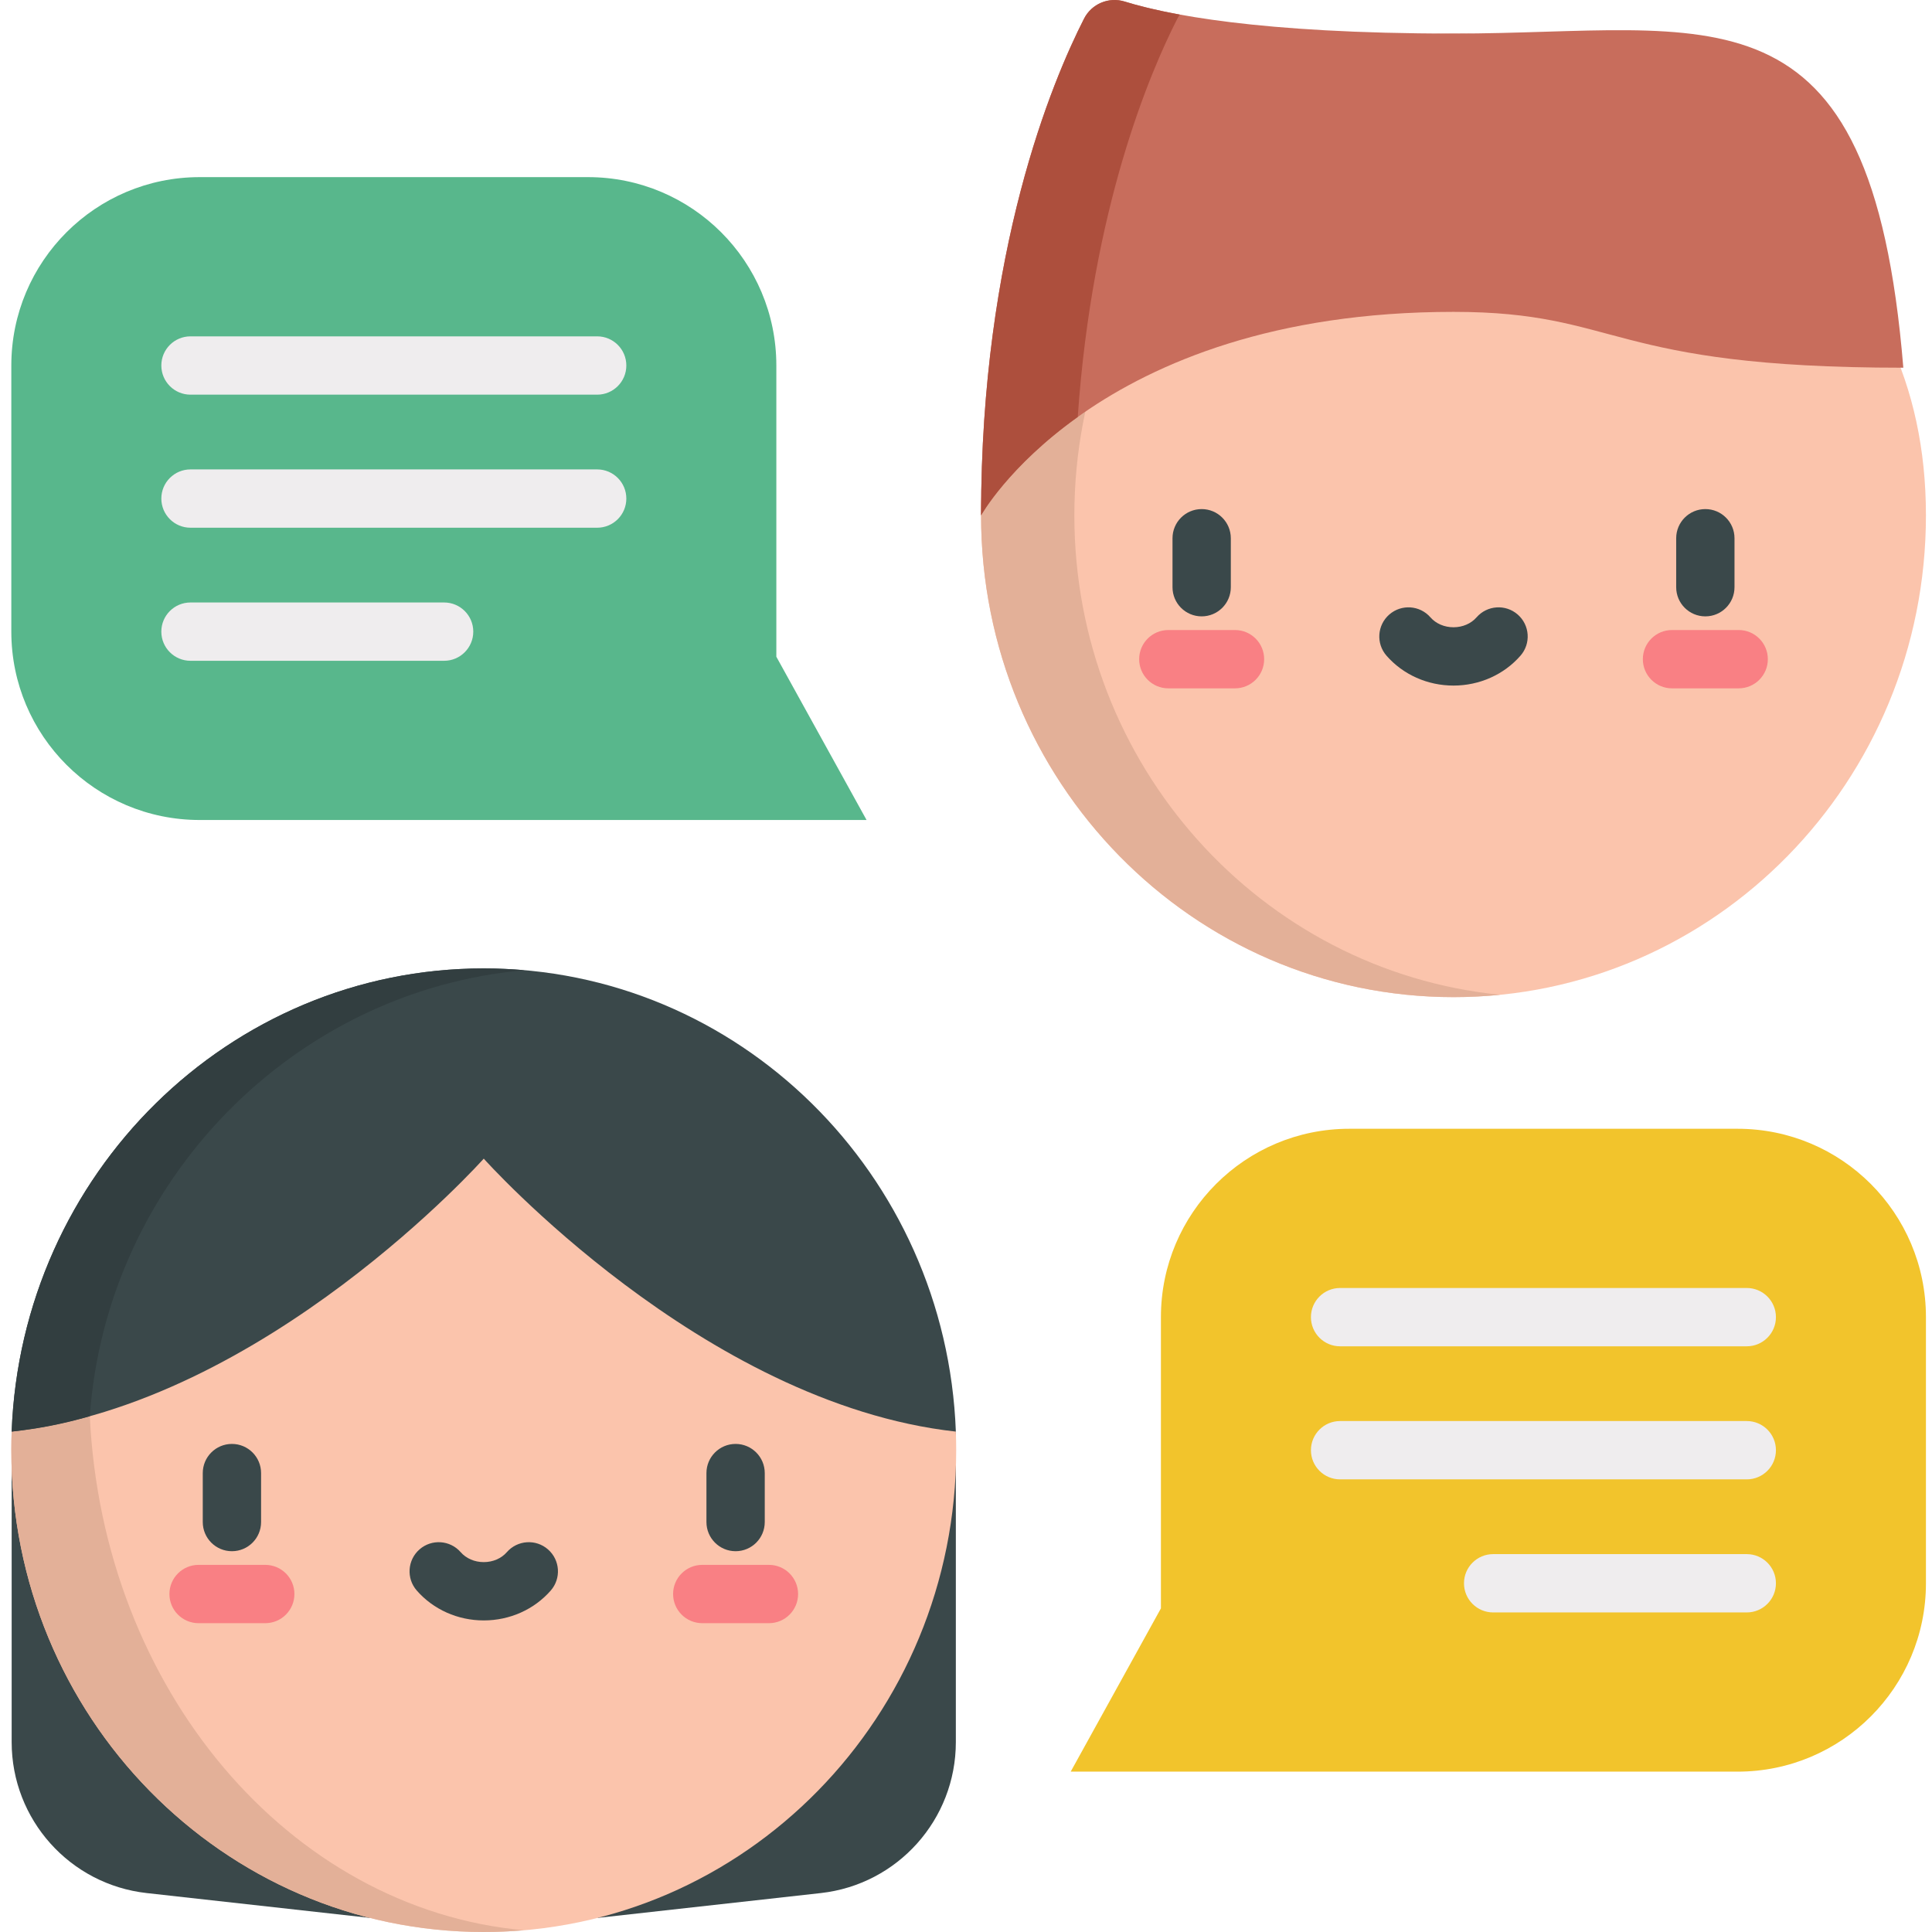
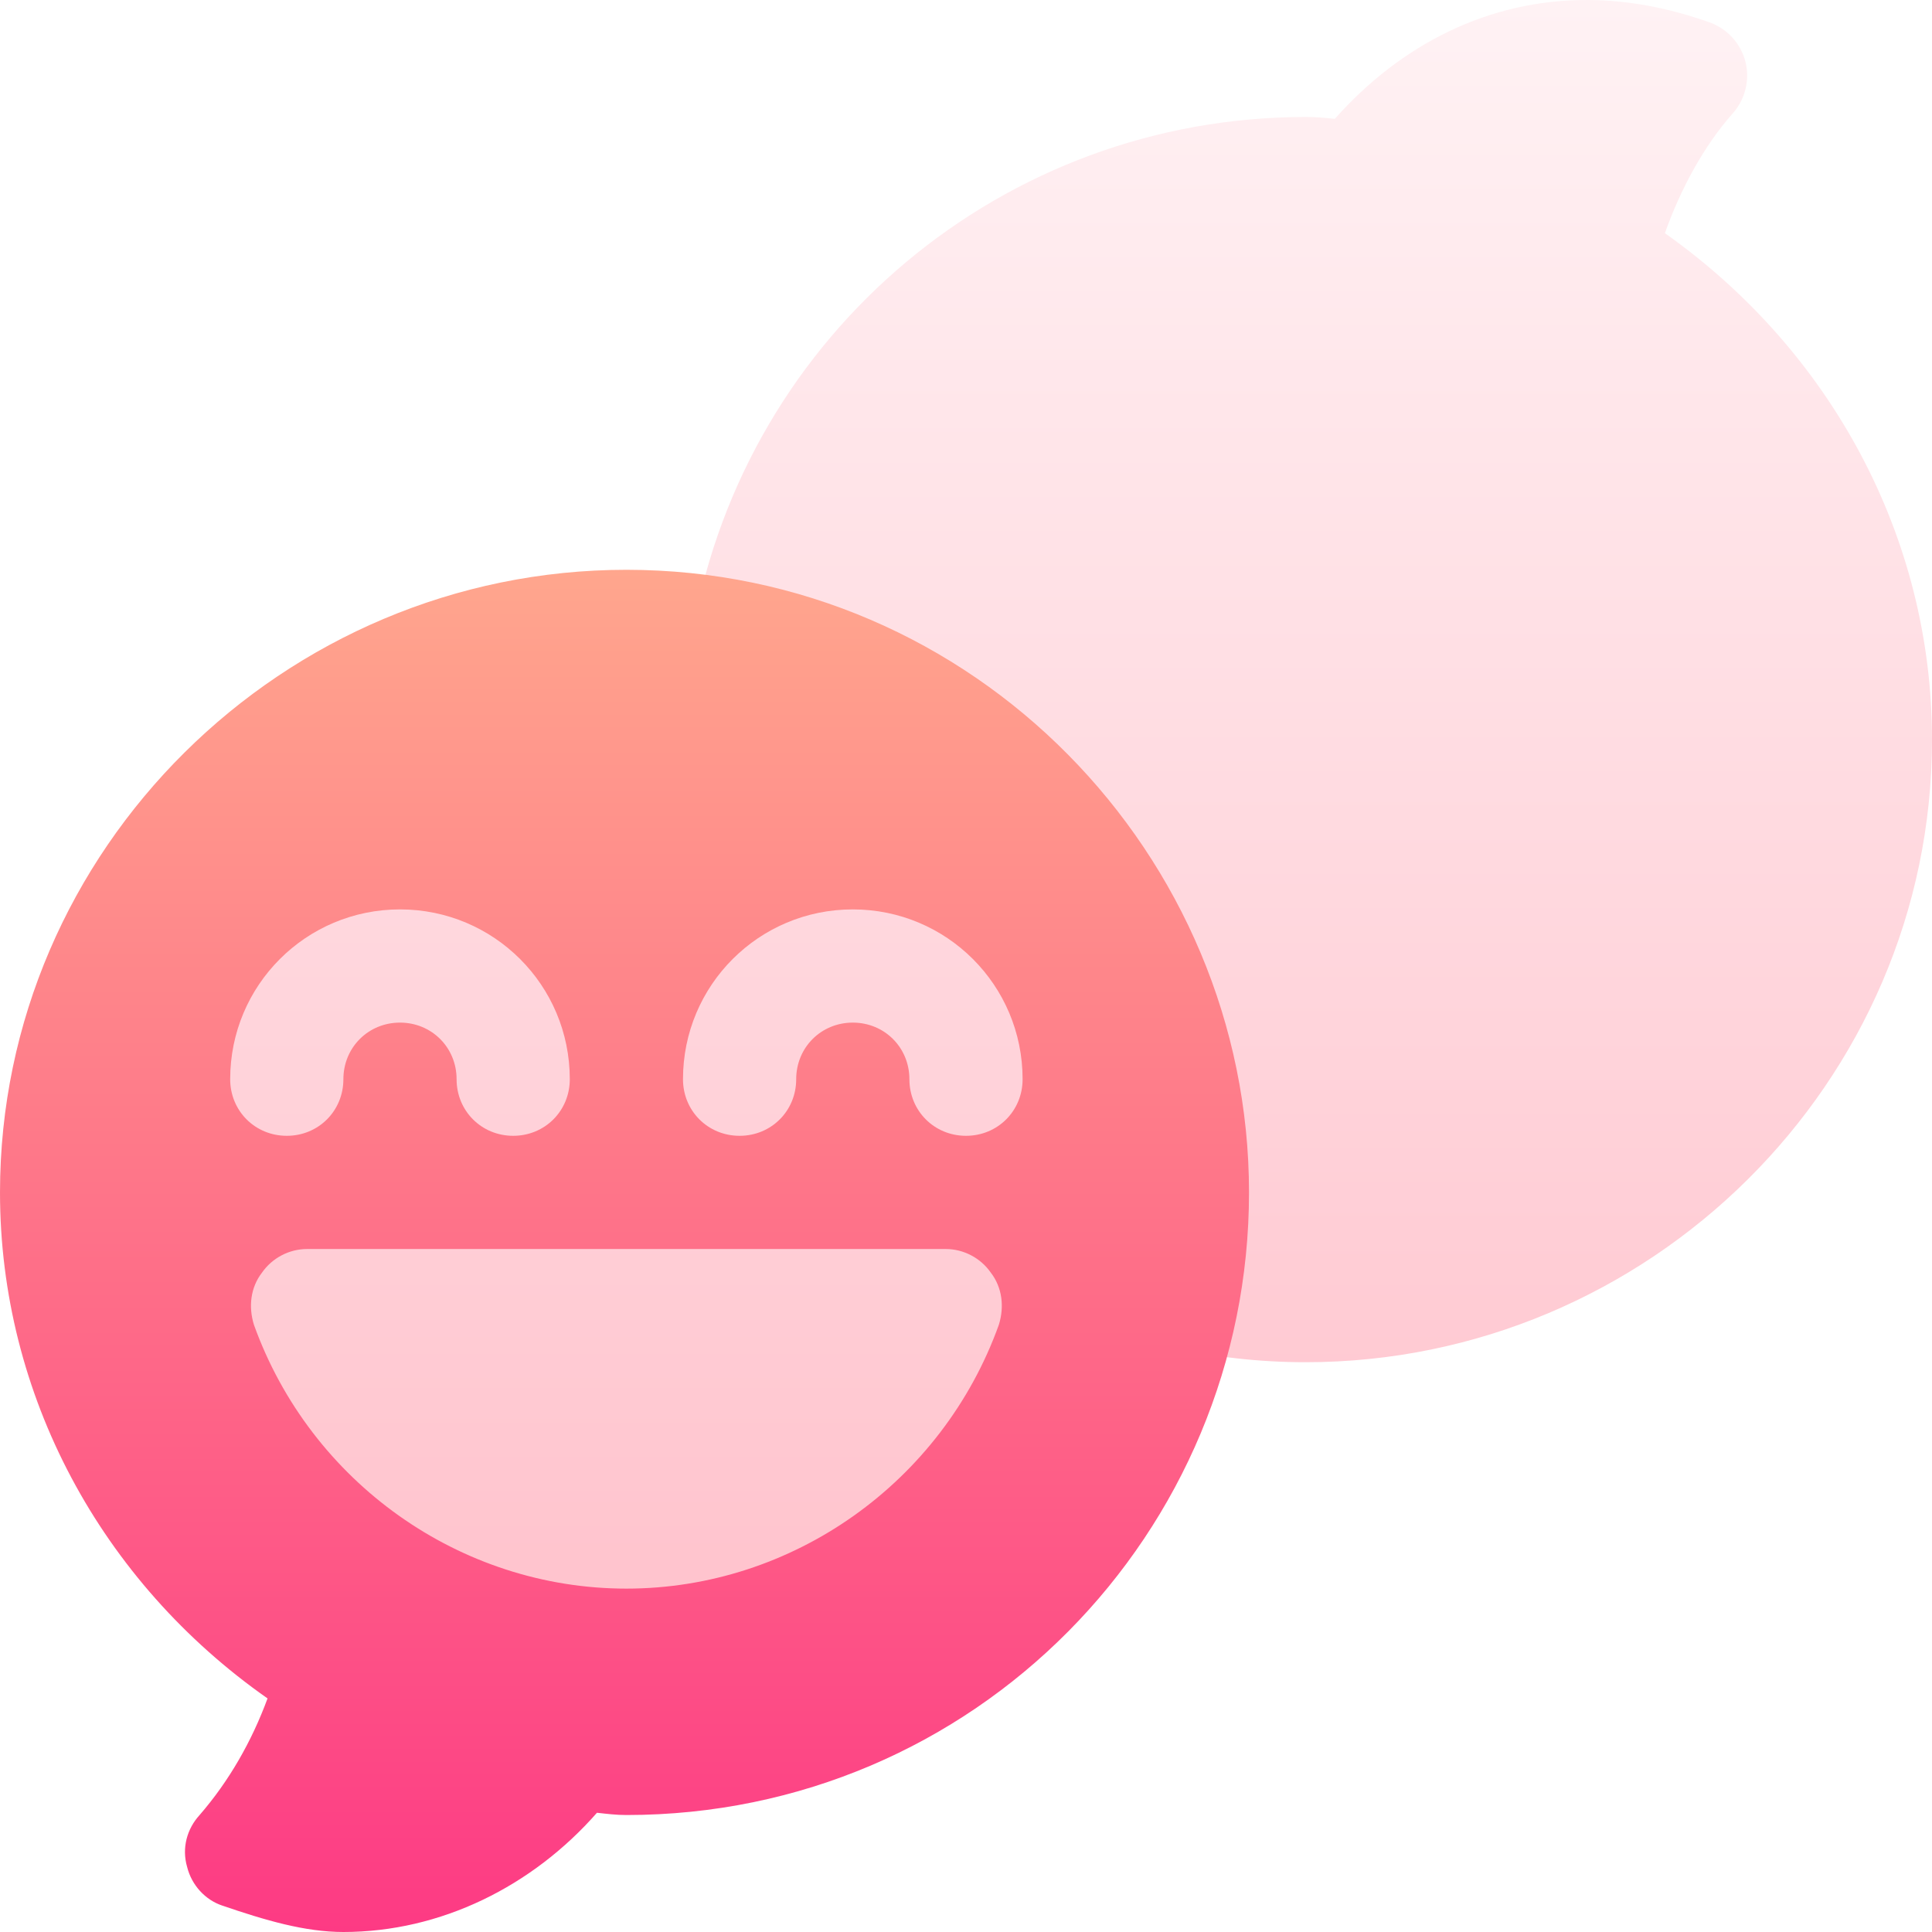
- <svg xmlns="http://www.w3.org/2000/svg" height="512pt" viewBox="-2 0 511 512" width="512pt">
-   <path d="m382.699 29.5c-69.152 0-125.207 36.555-125.207 107.074s56.055 127.676 125.207 127.676c69.145 0 125.195-57.156 125.195-127.676s-56.051-107.074-125.195-107.074zm0 0" fill="#fbc4ac" />
-   <path d="m282.215 136.574c0-66.266 49.496-120.73 112.844-127.059-4.066-.41-8.188-.621-12.359-.621-69.152 0-125.207 57.16-125.207 127.68s56.055 127.676 125.207 127.676c4.172 0 8.293-.211 12.359-.617-63.348-6.332-112.844-60.797-112.844-127.059zm0 0" fill="#e3b098" />
-   <path d="m449.434 163.344c-4.27 0-7.727-3.457-7.727-7.727v-12.977c0-4.266 3.457-7.727 7.727-7.727 4.27 0 7.727 3.461 7.727 7.727v12.977c0 4.27-3.457 7.727-7.727 7.727zm0 0" fill="#3a484a" />
-   <path d="m458.27 182.418h-17.672c-4.27 0-7.727-3.461-7.727-7.727s3.457-7.727 7.727-7.727h17.672c4.27 0 7.727 3.461 7.727 7.727s-3.457 7.727-7.727 7.727zm0 0" fill="#f98084" />
-   <path d="m315.953 163.344c-4.27 0-7.727-3.457-7.727-7.727v-12.977c0-4.266 3.457-7.727 7.727-7.727s7.727 3.461 7.727 7.727v12.977c0 4.27-3.457 7.727-7.727 7.727zm0 0" fill="#3a484a" />
-   <path d="m324.789 182.418h-17.672c-4.27 0-7.727-3.461-7.727-7.727s3.457-7.727 7.727-7.727h17.672c4.27 0 7.727 3.461 7.727 7.727s-3.457 7.727-7.727 7.727zm0 0" fill="#f98084" />
-   <path d="m382.691 181.684c-6.883 0-13.352-2.887-17.754-7.922-2.809-3.215-2.477-8.094.734-10.902 3.215-2.809 8.094-2.48 10.902.734 1.465 1.676 3.695 2.637 6.117 2.637s4.656-.961 6.121-2.641c2.809-3.211 7.688-3.539 10.902-.73s3.543 7.691.73 10.902c-4.398 5.035-10.871 7.922-17.754 7.922zm0 0" fill="#3a484a" />
-   <path d="m501.902 97.449c-8.598-104.672-50.805-88.555-119.203-88.555-51.711 0-76.543-5.176-87.121-8.477-4.23-1.324-8.785.582-10.797 4.531-8.445 16.574-27.289 61.41-27.289 131.625 0 0 29.945-53.926 125.203-53.926 44.316 0 40.609 14.801 119.207 14.801zm0 0" fill="#c86d5c" />
-   <path d="m309.508 4.949c.195-.383.418-.742.66-1.082-6.531-1.191-11.266-2.414-14.59-3.449-4.23-1.324-8.785.582-10.797 4.531-8.445 16.574-27.289 61.41-27.289 131.625 0 0 7.168-12.895 25.621-26.07 3.832-55.309 19.043-91.137 26.395-105.555zm0 0" fill="#ad4f3d" />
-   <path d="m.59 379.375v82.309c0 20.504 15.418 37.734 35.801 40l59.16 6.582zm0 0" fill="#3a484a" />
-   <path d="m250.809 379.375v82.309c0 20.504-15.414 37.734-35.797 40l-59.16 6.582zm0 0" fill="#3a484a" />
-   <path d="m250.809 379.375c-.008.012-.008.012-.008.012l-127.879-96.676-122.32 96.676-.012-.012c-.059 1.645-.09 3.285-.09 4.941 0 70.52 56.051 127.684 125.199 127.684 69.152 0 125.203-57.164 125.203-127.684 0-1.652-.031-3.297-.094-4.941zm0 0" fill="#fbc4ac" />
-   <path d="m21.301 375.309c-6.762 1.891-13.68 3.301-20.699 4.078l-.012-.012c-.059 1.645-.09 3.285-.09 4.941 0 70.52 56.051 127.684 125.199 127.684 3.574 0 7.109-.16 10.605-.461-62.176-5.68-111.559-63.875-115.004-136.23zm0 0" fill="#e3b098" />
-   <path d="m58.961 411.086c-4.266 0-7.727-3.457-7.727-7.727v-12.977c0-4.266 3.461-7.727 7.727-7.727 4.27 0 7.727 3.461 7.727 7.727v12.977c0 4.27-3.457 7.727-7.727 7.727zm0 0" fill="#3a484a" />
-   <path d="m67.797 430.16h-17.672c-4.27 0-7.727-3.457-7.727-7.727 0-4.266 3.457-7.727 7.727-7.727h17.672c4.27 0 7.727 3.461 7.727 7.727 0 4.27-3.457 7.727-7.727 7.727zm0 0" fill="#f98084" />
-   <path d="m192.441 411.086c-4.266 0-7.727-3.457-7.727-7.727v-12.977c0-4.266 3.461-7.727 7.727-7.727 4.27 0 7.727 3.461 7.727 7.727v12.977c0 4.27-3.457 7.727-7.727 7.727zm0 0" fill="#3a484a" />
-   <path d="m201.277 430.16h-17.672c-4.27 0-7.727-3.457-7.727-7.727 0-4.266 3.457-7.727 7.727-7.727h17.672c4.27 0 7.727 3.461 7.727 7.727 0 4.27-3.457 7.727-7.727 7.727zm0 0" fill="#f98084" />
-   <path d="m125.699 429.43c-6.883 0-13.352-2.887-17.754-7.926-2.809-3.211-2.477-8.094.734-10.902 3.211-2.805 8.094-2.477 10.902.734 1.465 1.68 3.695 2.641 6.117 2.641s4.656-.961 6.121-2.641c2.809-3.211 7.691-3.539 10.902-.73 3.215 2.809 3.543 7.688.734 10.902-4.402 5.035-10.875 7.922-17.758 7.922zm0 0" fill="#3a484a" />
-   <path d="m.59 379.375.012.012c67.195-7.434 125.098-72.336 125.098-72.336s57.906 64.902 125.102 72.336c0 0 0 0 .008-.012-2.543-68.227-57.578-122.734-125.109-122.734-67.527 0-122.562 54.508-125.109 122.734zm0 0" fill="#3a484a" />
-   <path d="m136.52 257.121c-3.566-.312-7.172-.48-10.82-.48-67.527 0-122.562 54.508-125.109 122.738l.012.008c7.426-.82 13.566-2.02 20.699-4.078 4.434-62.508 54.145-112.859 115.219-118.188zm0 0" fill="#323e40" />
-   <path d="m203.238 174.039v-77.176c0-27.57-22.348-49.922-49.922-49.922h-102.895c-27.57 0-49.922 22.352-49.922 49.922v70.527c0 27.57 22.352 49.918 49.922 49.918h176.727zm0 0" fill="#58b78c" />
-   <g fill="#efedee">
-     <path d="m155.758 104.59h-107.777c-4.266 0-7.727-3.461-7.727-7.727 0-4.27 3.461-7.727 7.727-7.727h107.777c4.27 0 7.727 3.457 7.727 7.727 0 4.266-3.457 7.727-7.727 7.727zm0 0" />
-     <path d="m155.758 139.852h-107.777c-4.266 0-7.727-3.457-7.727-7.727 0-4.266 3.461-7.727 7.727-7.727h107.777c4.27 0 7.727 3.461 7.727 7.727 0 4.27-3.457 7.727-7.727 7.727zm0 0" />
-     <path d="m115.195 175.117h-67.215c-4.266 0-7.727-3.461-7.727-7.727 0-4.27 3.461-7.727 7.727-7.727h67.215c4.266 0 7.727 3.457 7.727 7.727 0 4.266-3.461 7.727-7.727 7.727zm0 0" />
+ <svg xmlns="http://www.w3.org/2000/svg" id="Capa_1" enable-background="new 0 0 512.002 512.002" height="512" viewBox="0 0 512.002 512.002" width="512">
+   <linearGradient id="SVGID_1_" gradientUnits="userSpaceOnUse" x1="279.001" x2="279.001" y1="436.002" y2="0">
+     <stop offset="0" stop-color="#ffc2cc" />
+     <stop offset="1" stop-color="#fff2f4" />
+   </linearGradient>
+   <linearGradient id="SVGID_2_" gradientUnits="userSpaceOnUse" x1="165.501" x2="165.501" y1="512.002" y2="151.002">
+     <stop offset="0" stop-color="#fd3a84" />
+     <stop offset="1" stop-color="#ffa68d" />
+   </linearGradient>
+   <g>
+     <g>
+       <g>
+         <path d="m166.001 196.002c-66.182 0-120 53.818-120 120s53.818 120 120 120 120-53.818 120-120-53.818-120-120-120zm275.215-134.209c4.043-11.396 10.166-22.943 18.018-31.791 3.311-3.75 4.541-8.877 3.311-13.711-1.26-4.805-4.805-8.701-9.521-10.371-11.065-3.936-21.787-5.853-32.021-5.918-26.565-.169-49.839 11.872-67.266 31.498-2.549-.293-5.098-.498-7.734-.498-79.951 0-148.213 57.188-162.363 135.967-1.436 7.91 3.691 15.557 11.572 17.285 61.289 13.418 105.791 68.818 105.791 131.748 0 7.5-.703 15.293-2.197 23.848-1.348 7.852 3.691 15.381 11.455 17.168 11.514 2.637 23.555 3.984 35.742 3.984 90.967 0 166-74.033 166-165-.002-53.789-26.871-103.155-70.787-134.209z" fill="url(#SVGID_1_)" />
+       </g>
+     </g>
+     <g>
+       <g>
+         <path d="m166.001 151.002c-90.901 0-166 74.099-166 165 0 53.699 26.8 103.2 70.901 134.099-4.2 11.4-10.201 21.901-18.001 30.901-3.3 3.6-4.799 8.699-3.3 13.799 1.199 4.801 4.801 8.701 9.3 10.201 11.4 3.9 21.899 7 32.1 7 25.8 0 50.1-12.1 67.2-31.601 2.701.3 5.1.601 7.8.601 92.329 0 165-74.797 165-165 0-89.345-72.862-165-165-165zm-105 135c0-24.9 20.099-45 45-45 24.9 0 45 20.1 45 45 0 8.399-6.599 15-15 15s-15-6.601-15-15c0-8.401-6.599-15-15-15s-15 6.599-15 15c0 8.399-6.599 15-15 15s-15-6.601-15-15zm203.699 65.099c-15 41.7-54.6 69.9-98.699 69.9s-83.699-28.2-98.699-69.9c-1.501-4.799-.901-9.9 2.1-13.801 2.699-3.9 7.2-6.299 11.999-6.299h169.2c4.799 0 9.3 2.398 11.999 6.299 3.001 3.901 3.602 9.002 2.1 13.801zm-8.699-50.099c-8.401 0-15-6.601-15-15 0-8.401-6.599-15-15-15s-15 6.599-15 15c0 8.399-6.599 15-15 15s-15-6.601-15-15c0-24.9 20.1-45 45-45s45 20.1 45 45c0 8.399-6.599 15-15 15z" fill="url(#SVGID_2_)" />
+       </g>
+     </g>
  </g>
-   <path d="m305.156 426.234v-77.18c0-27.57 22.352-49.918 49.922-49.918h102.895c27.57 0 49.922 22.348 49.922 49.918v70.527c0 27.57-22.352 49.922-49.922 49.922h-176.727zm0 0" fill="#f2c42c" />
-   <path d="m460.414 356.785h-107.777c-4.27 0-7.727-3.461-7.727-7.727 0-4.27 3.457-7.727 7.727-7.727h107.777c4.27 0 7.727 3.457 7.727 7.727 0 4.266-3.461 7.727-7.727 7.727zm0 0" fill="#efedee" />
-   <path d="m460.414 392.047h-107.777c-4.27 0-7.727-3.461-7.727-7.727 0-4.266 3.457-7.727 7.727-7.727h107.777c4.27 0 7.727 3.461 7.727 7.727 0 4.266-3.461 7.727-7.727 7.727zm0 0" fill="#efedee" />
-   <path d="m460.414 427.312h-67.215c-4.266 0-7.727-3.461-7.727-7.727 0-4.27 3.461-7.727 7.727-7.727h67.215c4.266 0 7.727 3.457 7.727 7.727 0 4.266-3.461 7.727-7.727 7.727zm0 0" fill="#efedee" />
</svg>
